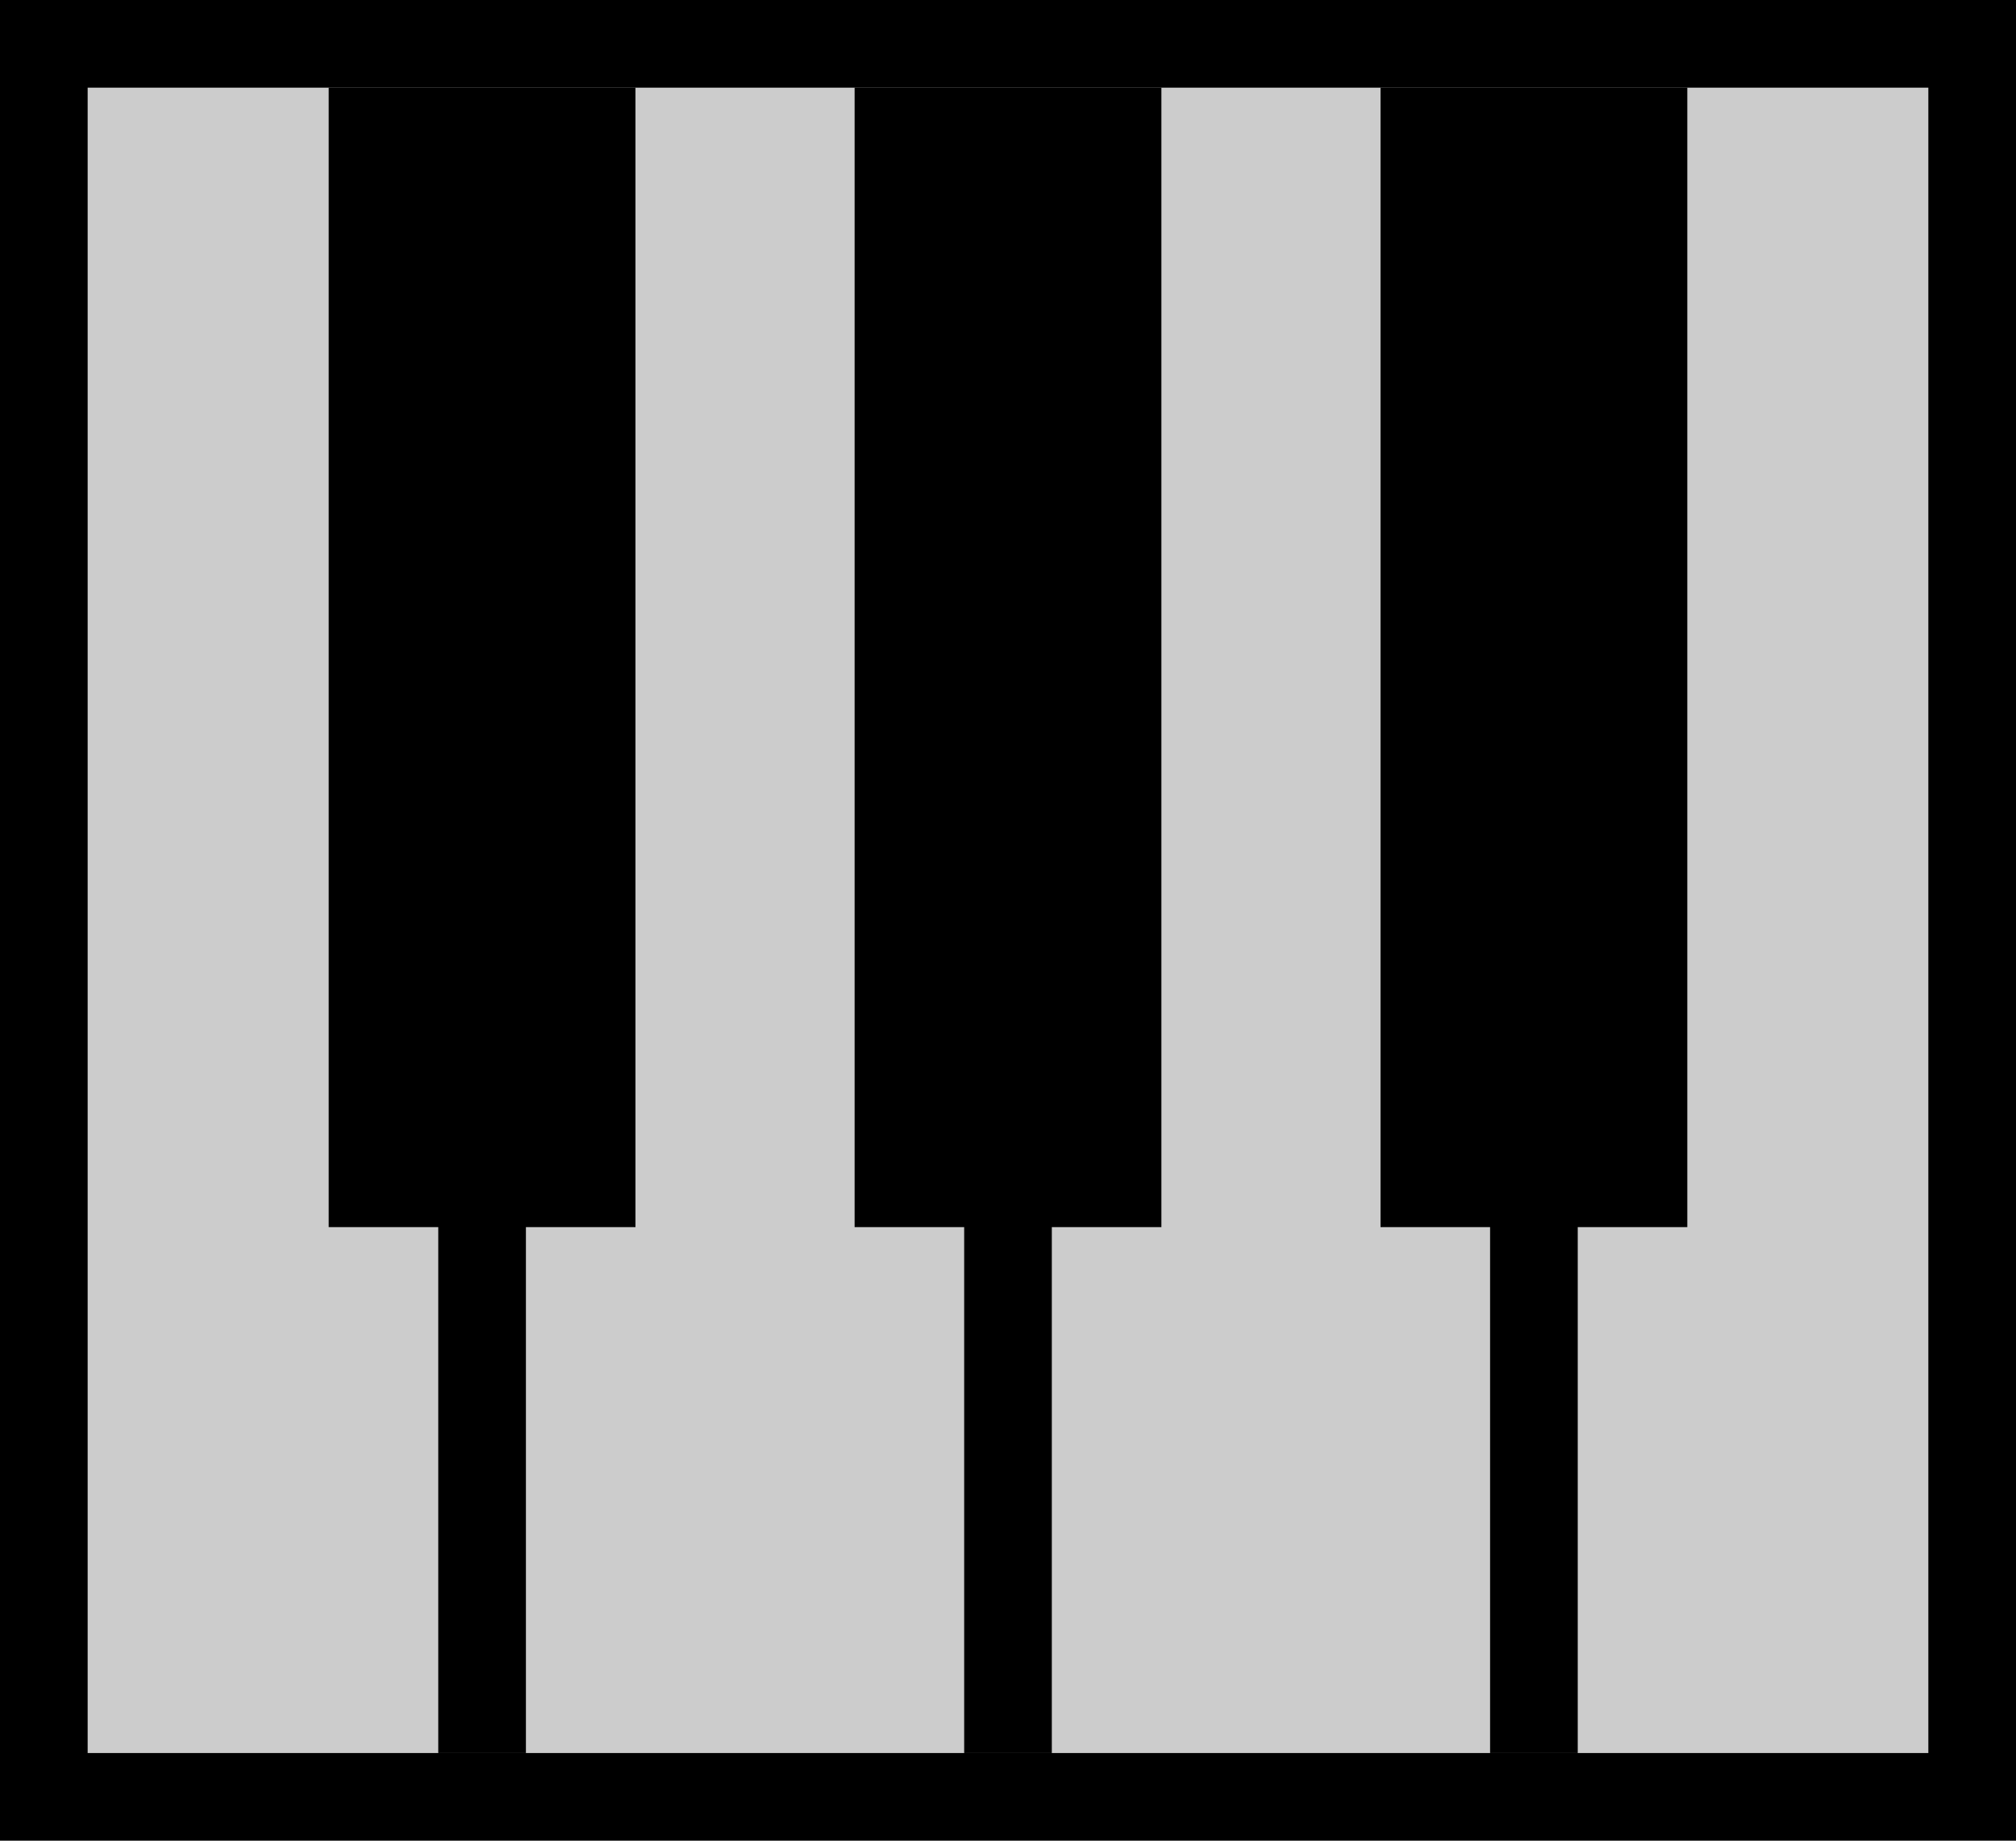
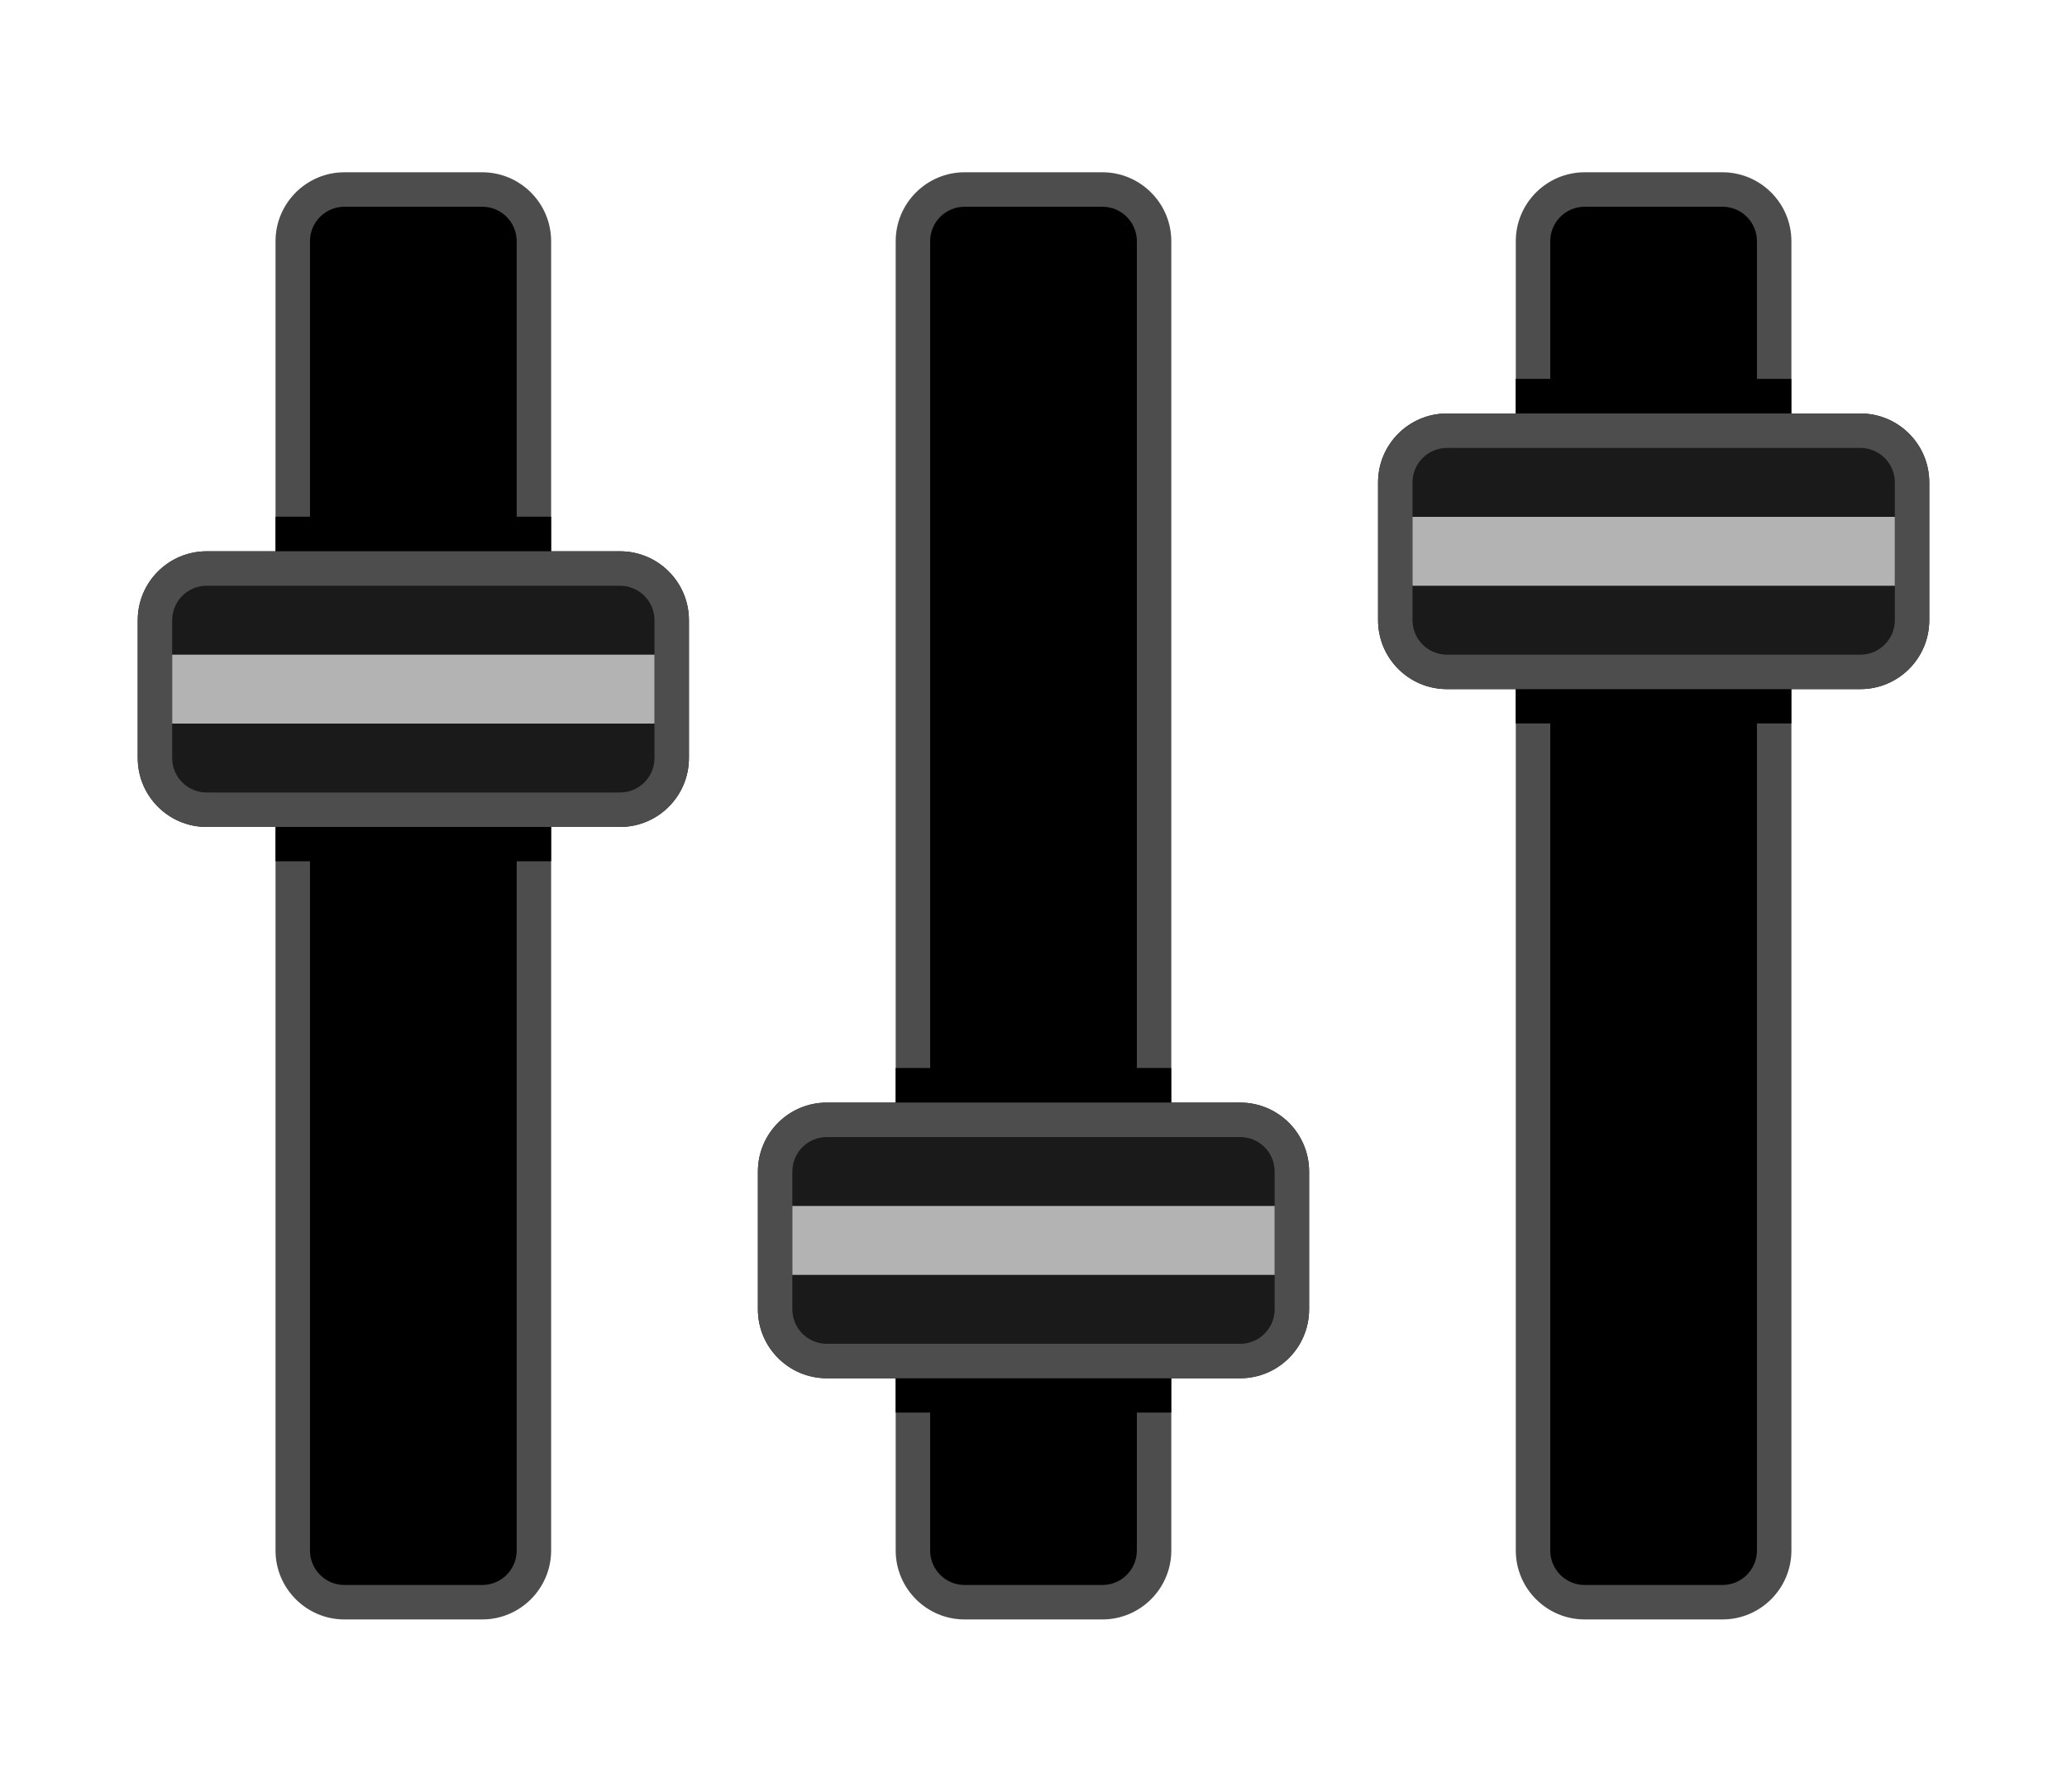
- <svg xmlns="http://www.w3.org/2000/svg" viewBox="0 0 23 21">
-   <rect x="1" y="-1" width="21" height="23" transform="translate(22 -1) rotate(90)" />
-   <rect x="2" width="19" height="21" transform="translate(22 -1) rotate(90)" fill="#ccc" />
-   <rect x="4.375" y="12.375" width="14.25" height="1" transform="translate(24.375 1.375) rotate(90)" />
-   <rect x="10.375" y="12.375" width="14.25" height="1" transform="translate(30.375 -4.625) rotate(90)" />
-   <rect x="-1.625" y="12.375" width="14.25" height="1" transform="translate(18.375 7.375) rotate(90)" />
-   <rect x="5" y="5.75" width="13" height="3.5" transform="translate(19.00001 -4.00001) rotate(90)" />
-   <rect x="11" y="5.75" width="13" height="3.5" transform="translate(25.00001 -10.00001) rotate(90)" />
-   <rect x="-1" y="5.75" width="13" height="3.5" transform="translate(13.00001 1.99999) rotate(90)" />
+ <svg xmlns="http://www.w3.org/2000/svg" version="1.1" id="Layer_1" x="0px" y="0px" viewBox="0 0 30 26" enable-background="new 0 0 30 26" xml:space="preserve">
+   <g>
+     <g>
+       <path d="M14,23.25c-0.413,0-0.75-0.337-0.75-0.75v-19c0-0.413,0.337-0.75,0.75-0.75h2    c0.413,0,0.75,0.337,0.75,0.75v19c0,0.413-0.337,0.75-0.75,0.75H14z" />
+       <path fill="#4D4D4D" d="M16,3c0.276,0,0.5,0.224,0.5,0.5v19c0,0.276-0.224,0.5-0.5,0.5h-2    c-0.276,0-0.5-0.224-0.5-0.5v-19c0-0.276,0.224-0.5,0.5-0.5H16 M16,2.5h-2    c-0.551,0-1,0.449-1,1v19c0,0.551,0.449,1,1,1h2c0.551,0,1-0.449,1-1v-19    C17,2.949,16.551,2.5,16,2.5L16,2.5z" />
+     </g>
+     <g>
+       <path d="M4.999,23.25c-0.413,0-0.75-0.337-0.75-0.75v-19c0-0.413,0.337-0.75,0.75-0.75h2    c0.413,0,0.75,0.337,0.75,0.75v19c0,0.413-0.337,0.75-0.75,0.75H4.999z" />
+       <path fill="#4D4D4D" d="M6.999,3c0.276,0,0.5,0.224,0.5,0.5v19c0,0.276-0.224,0.5-0.5,0.5h-2    c-0.276,0-0.5-0.224-0.5-0.5v-19c0-0.276,0.224-0.5,0.5-0.5H6.999 M6.999,2.5h-2    c-0.551,0-1,0.449-1,1v19c0,0.551,0.449,1,1,1h2c0.551,0,1-0.449,1-1v-19    C7.999,2.949,7.551,2.5,6.999,2.5L6.999,2.5z" />
+     </g>
+     <g>
+       <rect x="3.999" y="7.498" width="4" height="5" />
+     </g>
+     <g>
+       <rect x="12.999" y="15.498" width="4" height="5" />
+     </g>
+     <g>
+       <path d="M23,23.25c-0.413,0-0.75-0.337-0.75-0.75v-19c0-0.413,0.337-0.75,0.75-0.75h2    c0.413,0,0.75,0.337,0.75,0.75v19c0,0.413-0.337,0.75-0.75,0.75H23z" />
+       <path fill="#4D4D4D" d="M25,3c0.276,0,0.5,0.224,0.5,0.5v19c0,0.276-0.224,0.5-0.5,0.5h-2    c-0.276,0-0.5-0.224-0.5-0.5v-19c0-0.276,0.224-0.5,0.5-0.5H25 M25,2.5h-2    c-0.551,0-1,0.449-1,1v19c0,0.551,0.449,1,1,1h2c0.551,0,1-0.449,1-1v-19    C26,2.949,25.551,2.5,25,2.5L25,2.5z" />
+     </g>
+     <g>
+       <path fill="#1A1A1A" d="M9.999,11c0,0.552-0.448,1-1,1h-3h-3c-0.552,0-1-0.448-1-1v-1v-1    c0-0.552,0.448-1,1-1h3h3c0.552,0,1,0.448,1,1v1V11z" />
+       <path fill="#4D4D4D" d="M8.999,8.5c0.276,0,0.5,0.224,0.5,0.5v1v1c0,0.276-0.224,0.5-0.5,0.5h-3h-3    c-0.276,0-0.5-0.224-0.5-0.5v-1v-1c0-0.276,0.224-0.5,0.5-0.5h3H8.999 M8.999,8h-3h-3    c-0.552,0-1,0.448-1,1v1v1c0,0.552,0.448,1,1,1h3h3c0.552,0,1-0.448,1-1v-1v-1    C9.999,8.447,9.551,8,8.999,8L8.999,8z" />
+     </g>
+     <line fill="none" stroke="#B3B3B3" stroke-miterlimit="10" x1="2.499" y1="10" x2="9.499" y2="10" />
+     <g>
+       <path fill="#1A1A1A" d="M19,19c0,0.552-0.448,1-1,1h-3h-3c-0.552,0-1-0.448-1-1v-1v-1    c0-0.552,0.448-1,1-1h3h3c0.552,0,1,0.448,1,1v1V19z" />
+       <path fill="#4D4D4D" d="M18,16.5c0.276,0,0.5,0.224,0.5,0.5v1v1c0,0.276-0.224,0.5-0.5,0.5h-3h-3    c-0.276,0-0.5-0.224-0.5-0.5v-1v-1c0-0.276,0.224-0.5,0.5-0.5h3H18 M18,16h-3h-3    c-0.552,0-1,0.448-1,1v1v1c0,0.552,0.448,1,1,1h3h3c0.552,0,1-0.448,1-1v-1v-1    C19,16.447,18.552,16,18,16L18,16z" />
+     </g>
+     <line fill="none" stroke="#B3B3B3" stroke-miterlimit="10" x1="11.5" y1="18" x2="18.5" y2="18" />
+     <g>
+       <rect x="21.999" y="5.498" width="4" height="5" />
+     </g>
+     <g>
+       <path fill="#1A1A1A" d="M28.001,9c0,0.552-0.448,1-1,1h-3h-3c-0.552,0-1-0.448-1-1v-1v-1    c0-0.552,0.448-1,1-1h3h3c0.552,0,1,0.448,1,1v1V9z" />
+       <path fill="#4D4D4D" d="M27.001,6.5c0.276,0,0.5,0.224,0.5,0.5v1v1c0,0.276-0.224,0.5-0.5,0.5h-3h-3    c-0.276,0-0.5-0.224-0.5-0.5v-1v-1c0-0.276,0.224-0.5,0.5-0.5h3H27.001 M27.001,6h-3h-3    c-0.552,0-1,0.448-1,1v1v1c0,0.552,0.448,1,1,1h3h3c0.552,0,1-0.448,1-1v-1v-1    C28.001,6.447,27.553,6,27.001,6L27.001,6z" />
+     </g>
+     <line fill="none" stroke="#B3B3B3" stroke-miterlimit="10" x1="20.501" y1="8" x2="27.501" y2="8" />
+   </g>
</svg>
